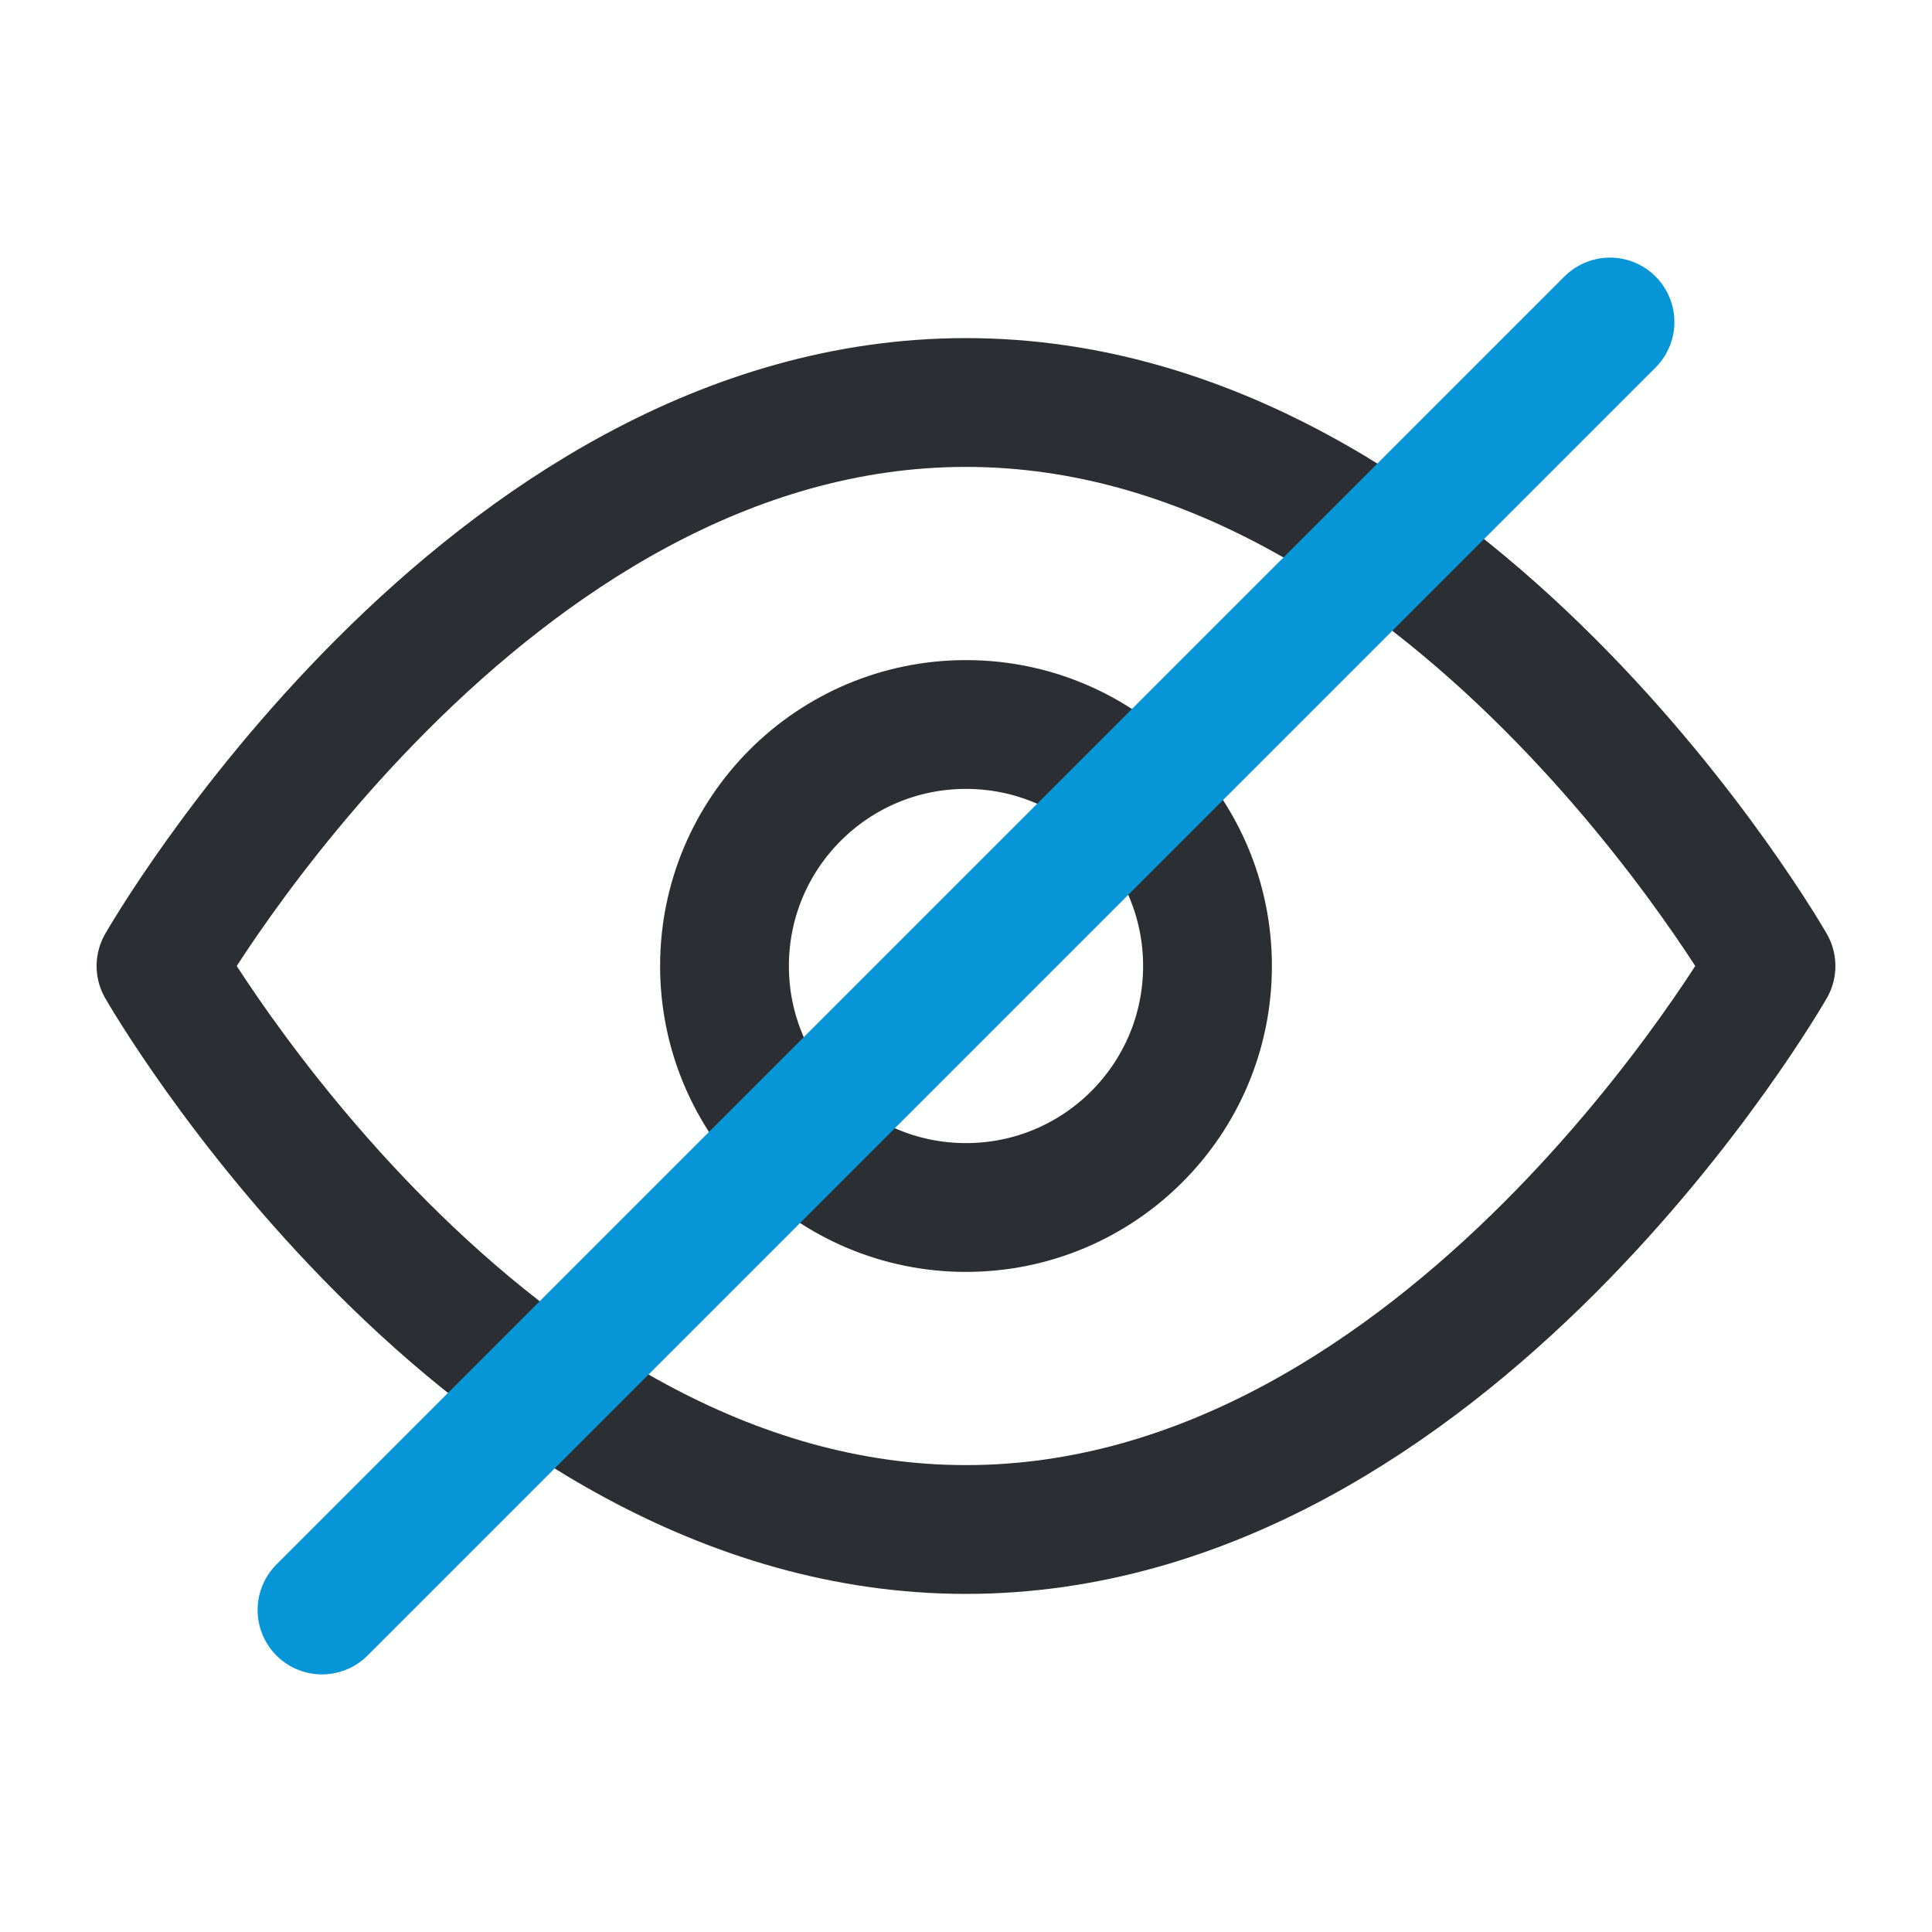
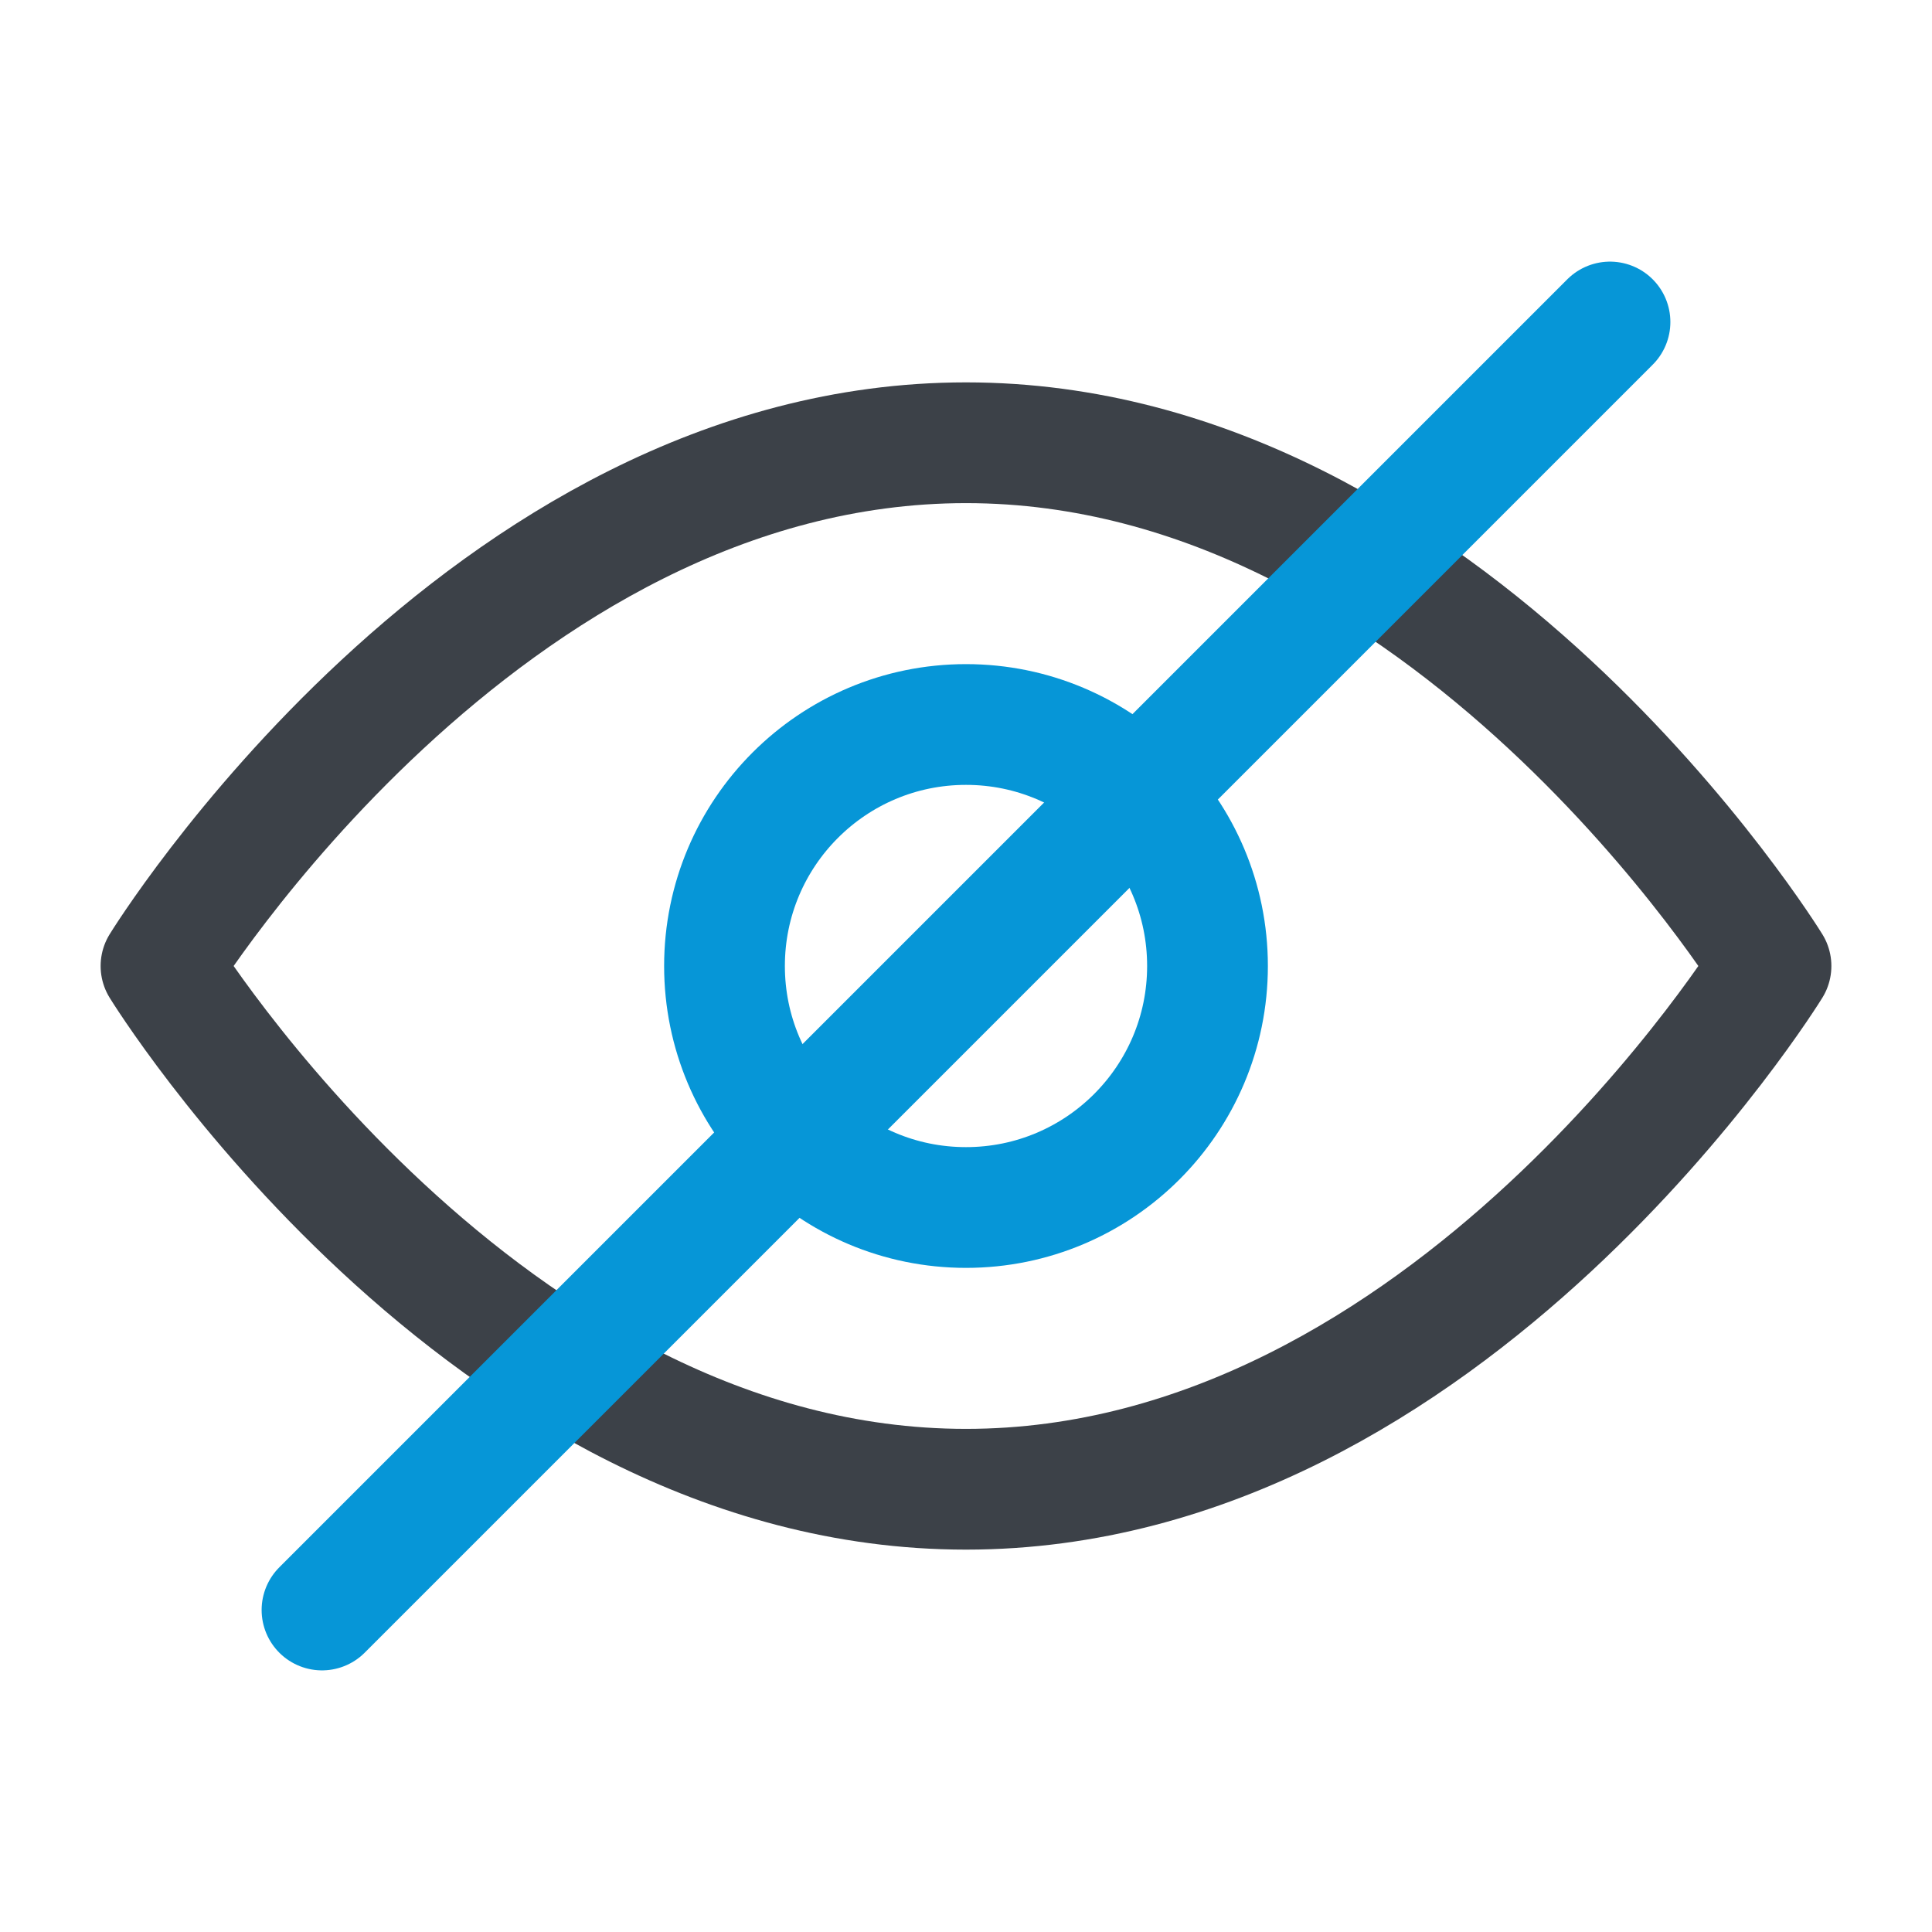
- <svg xmlns="http://www.w3.org/2000/svg" width="24" height="24" viewBox="0 0 24 24" fill="none" stroke="#2B2E33" stroke-width="1.6" stroke-linecap="round" stroke-linejoin="round">
-   <path d="M2 12s4-7 10-7 10 7 10 7-4 7-10 7S2 12 2 12z" />
-   <circle cx="12" cy="12" r="3" />
-   <path d="M4 20L20 4" stroke="#0696D7" />
+ <svg xmlns="http://www.w3.org/2000/svg" width="24" height="24" viewBox="0 0 24 24" fill="none" stroke="#3C4148" stroke-width="1.5" stroke-linecap="round" stroke-linejoin="round">
+   <path d="M2 12 s4 -6.5 10 -6.5 10 6.5 10 6.5 -4 6.5 -10 6.5 S2 12 2 12 z" />
+   <circle cx="12" cy="12" r="3" stroke="#0696D7" />
+   <path d="M4 20 L20 4" stroke="#0696D7" />
</svg>
